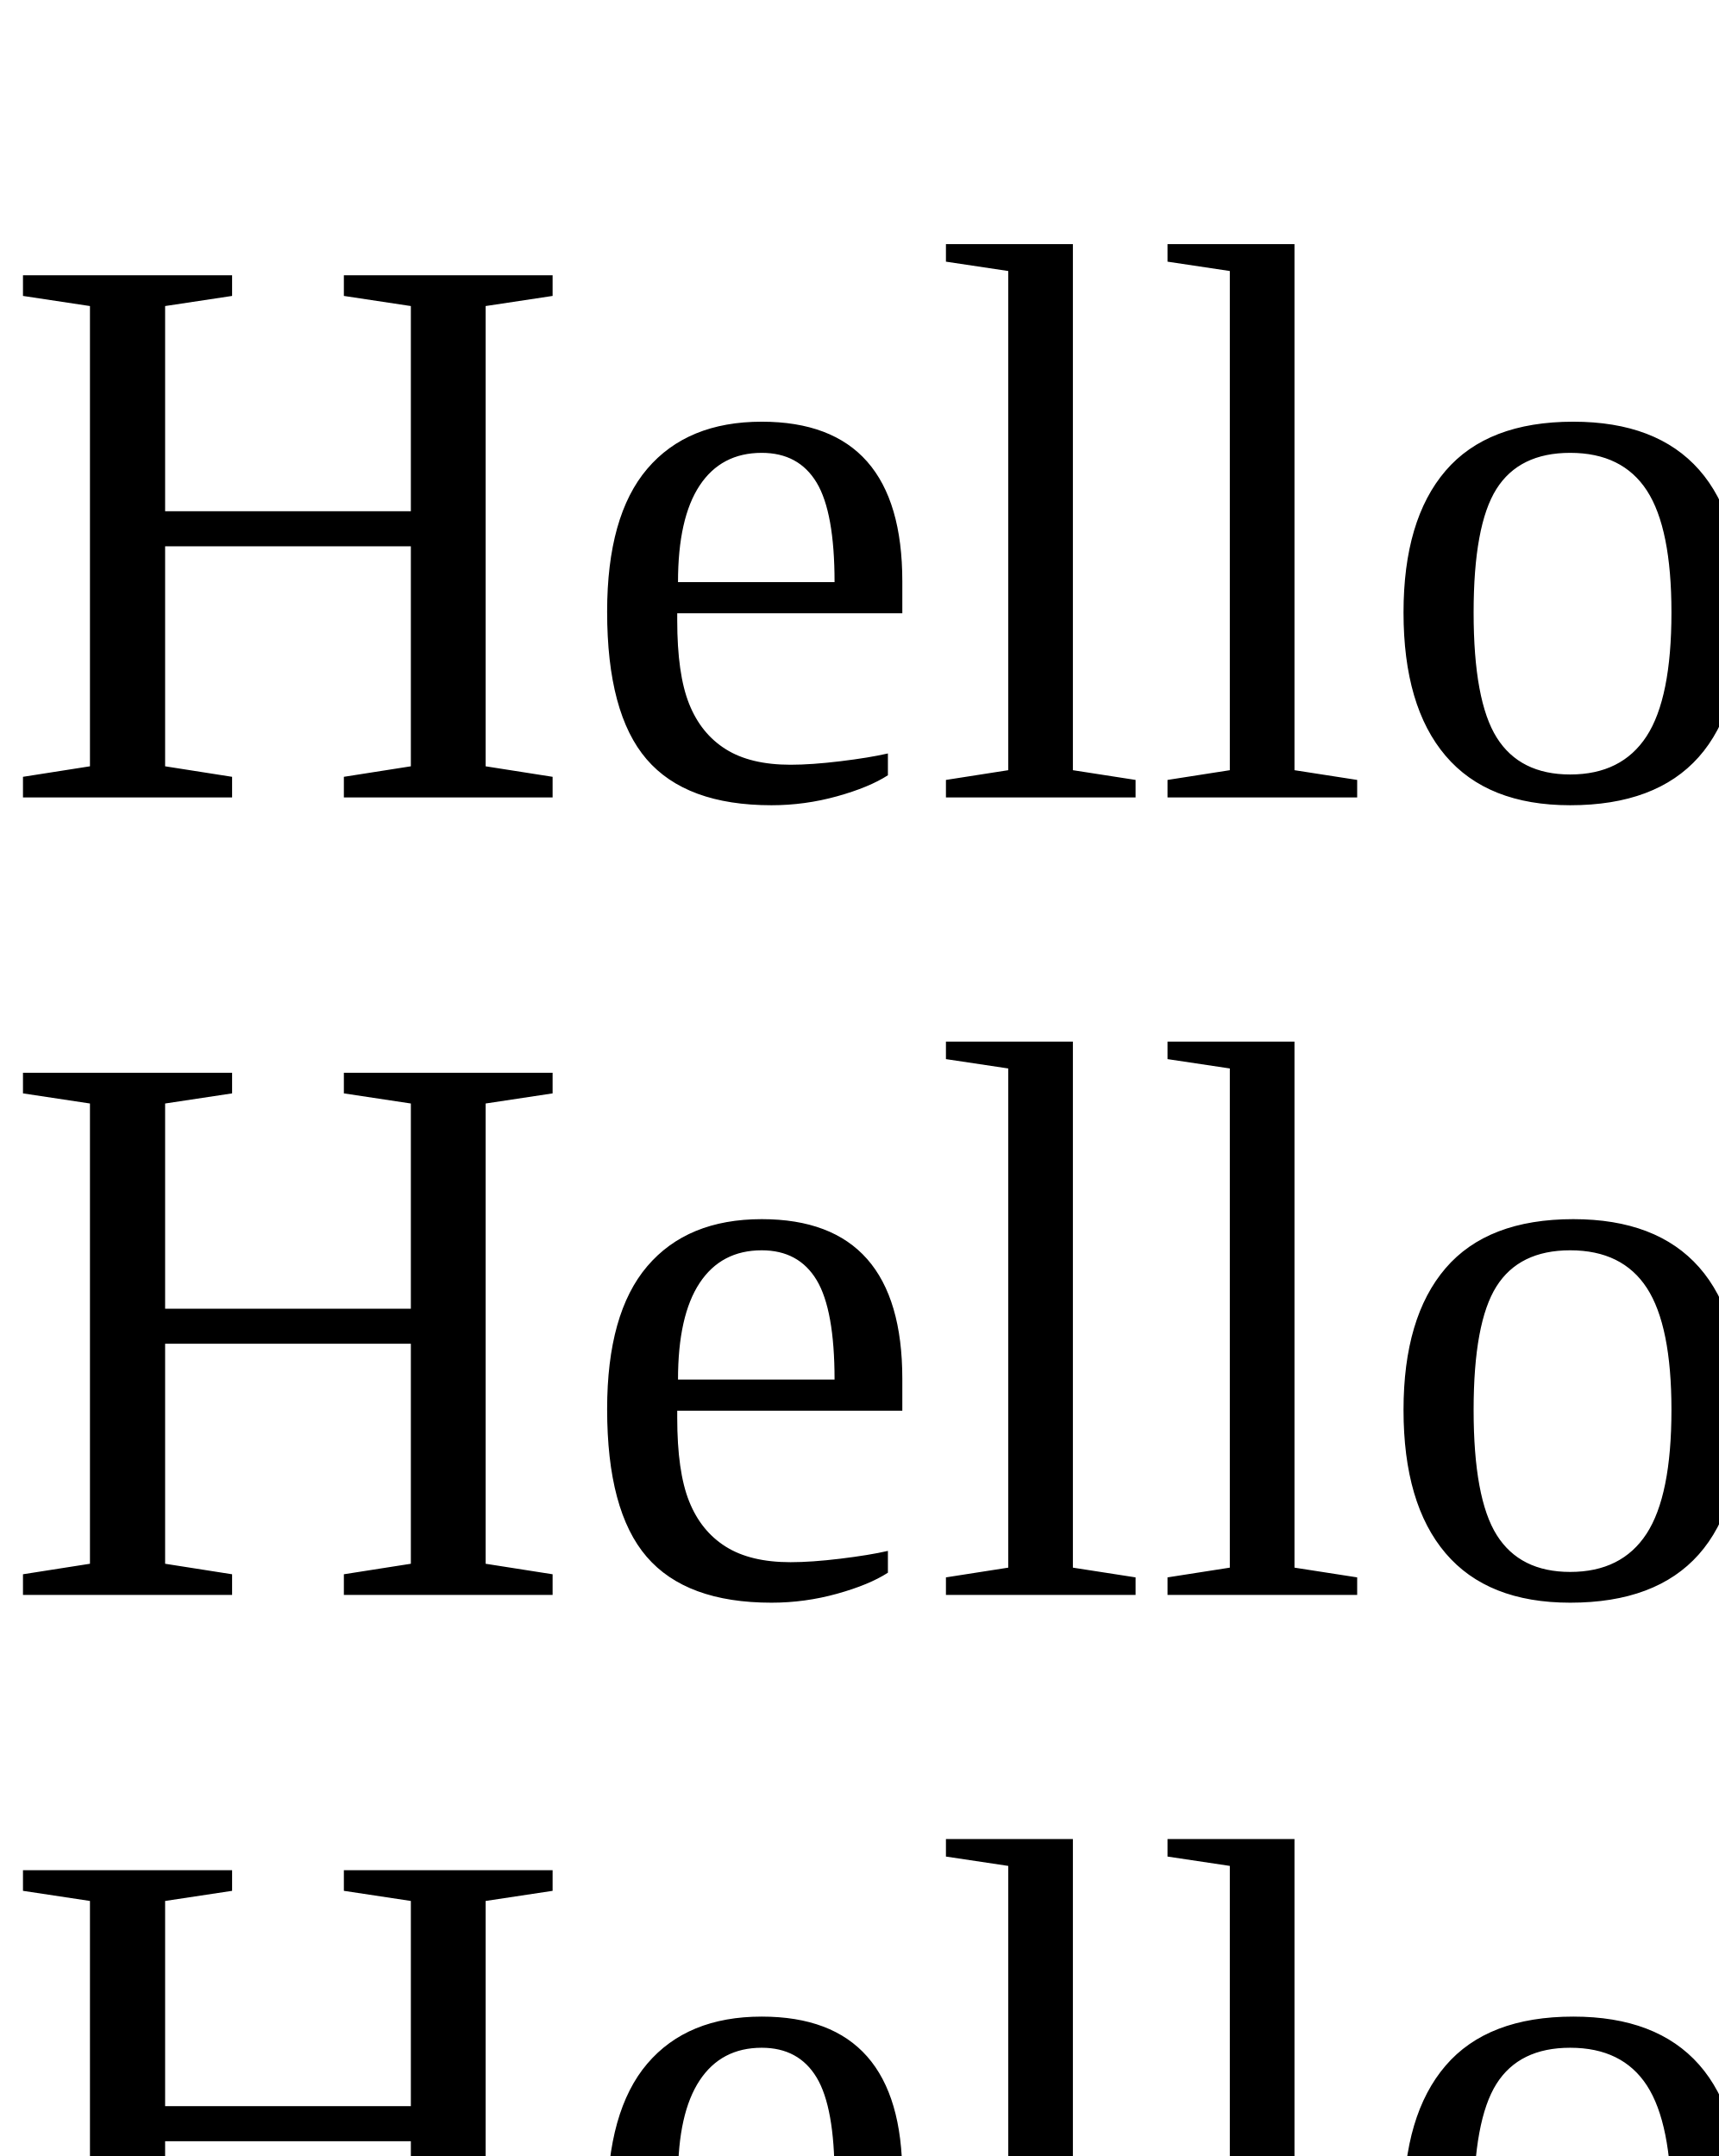
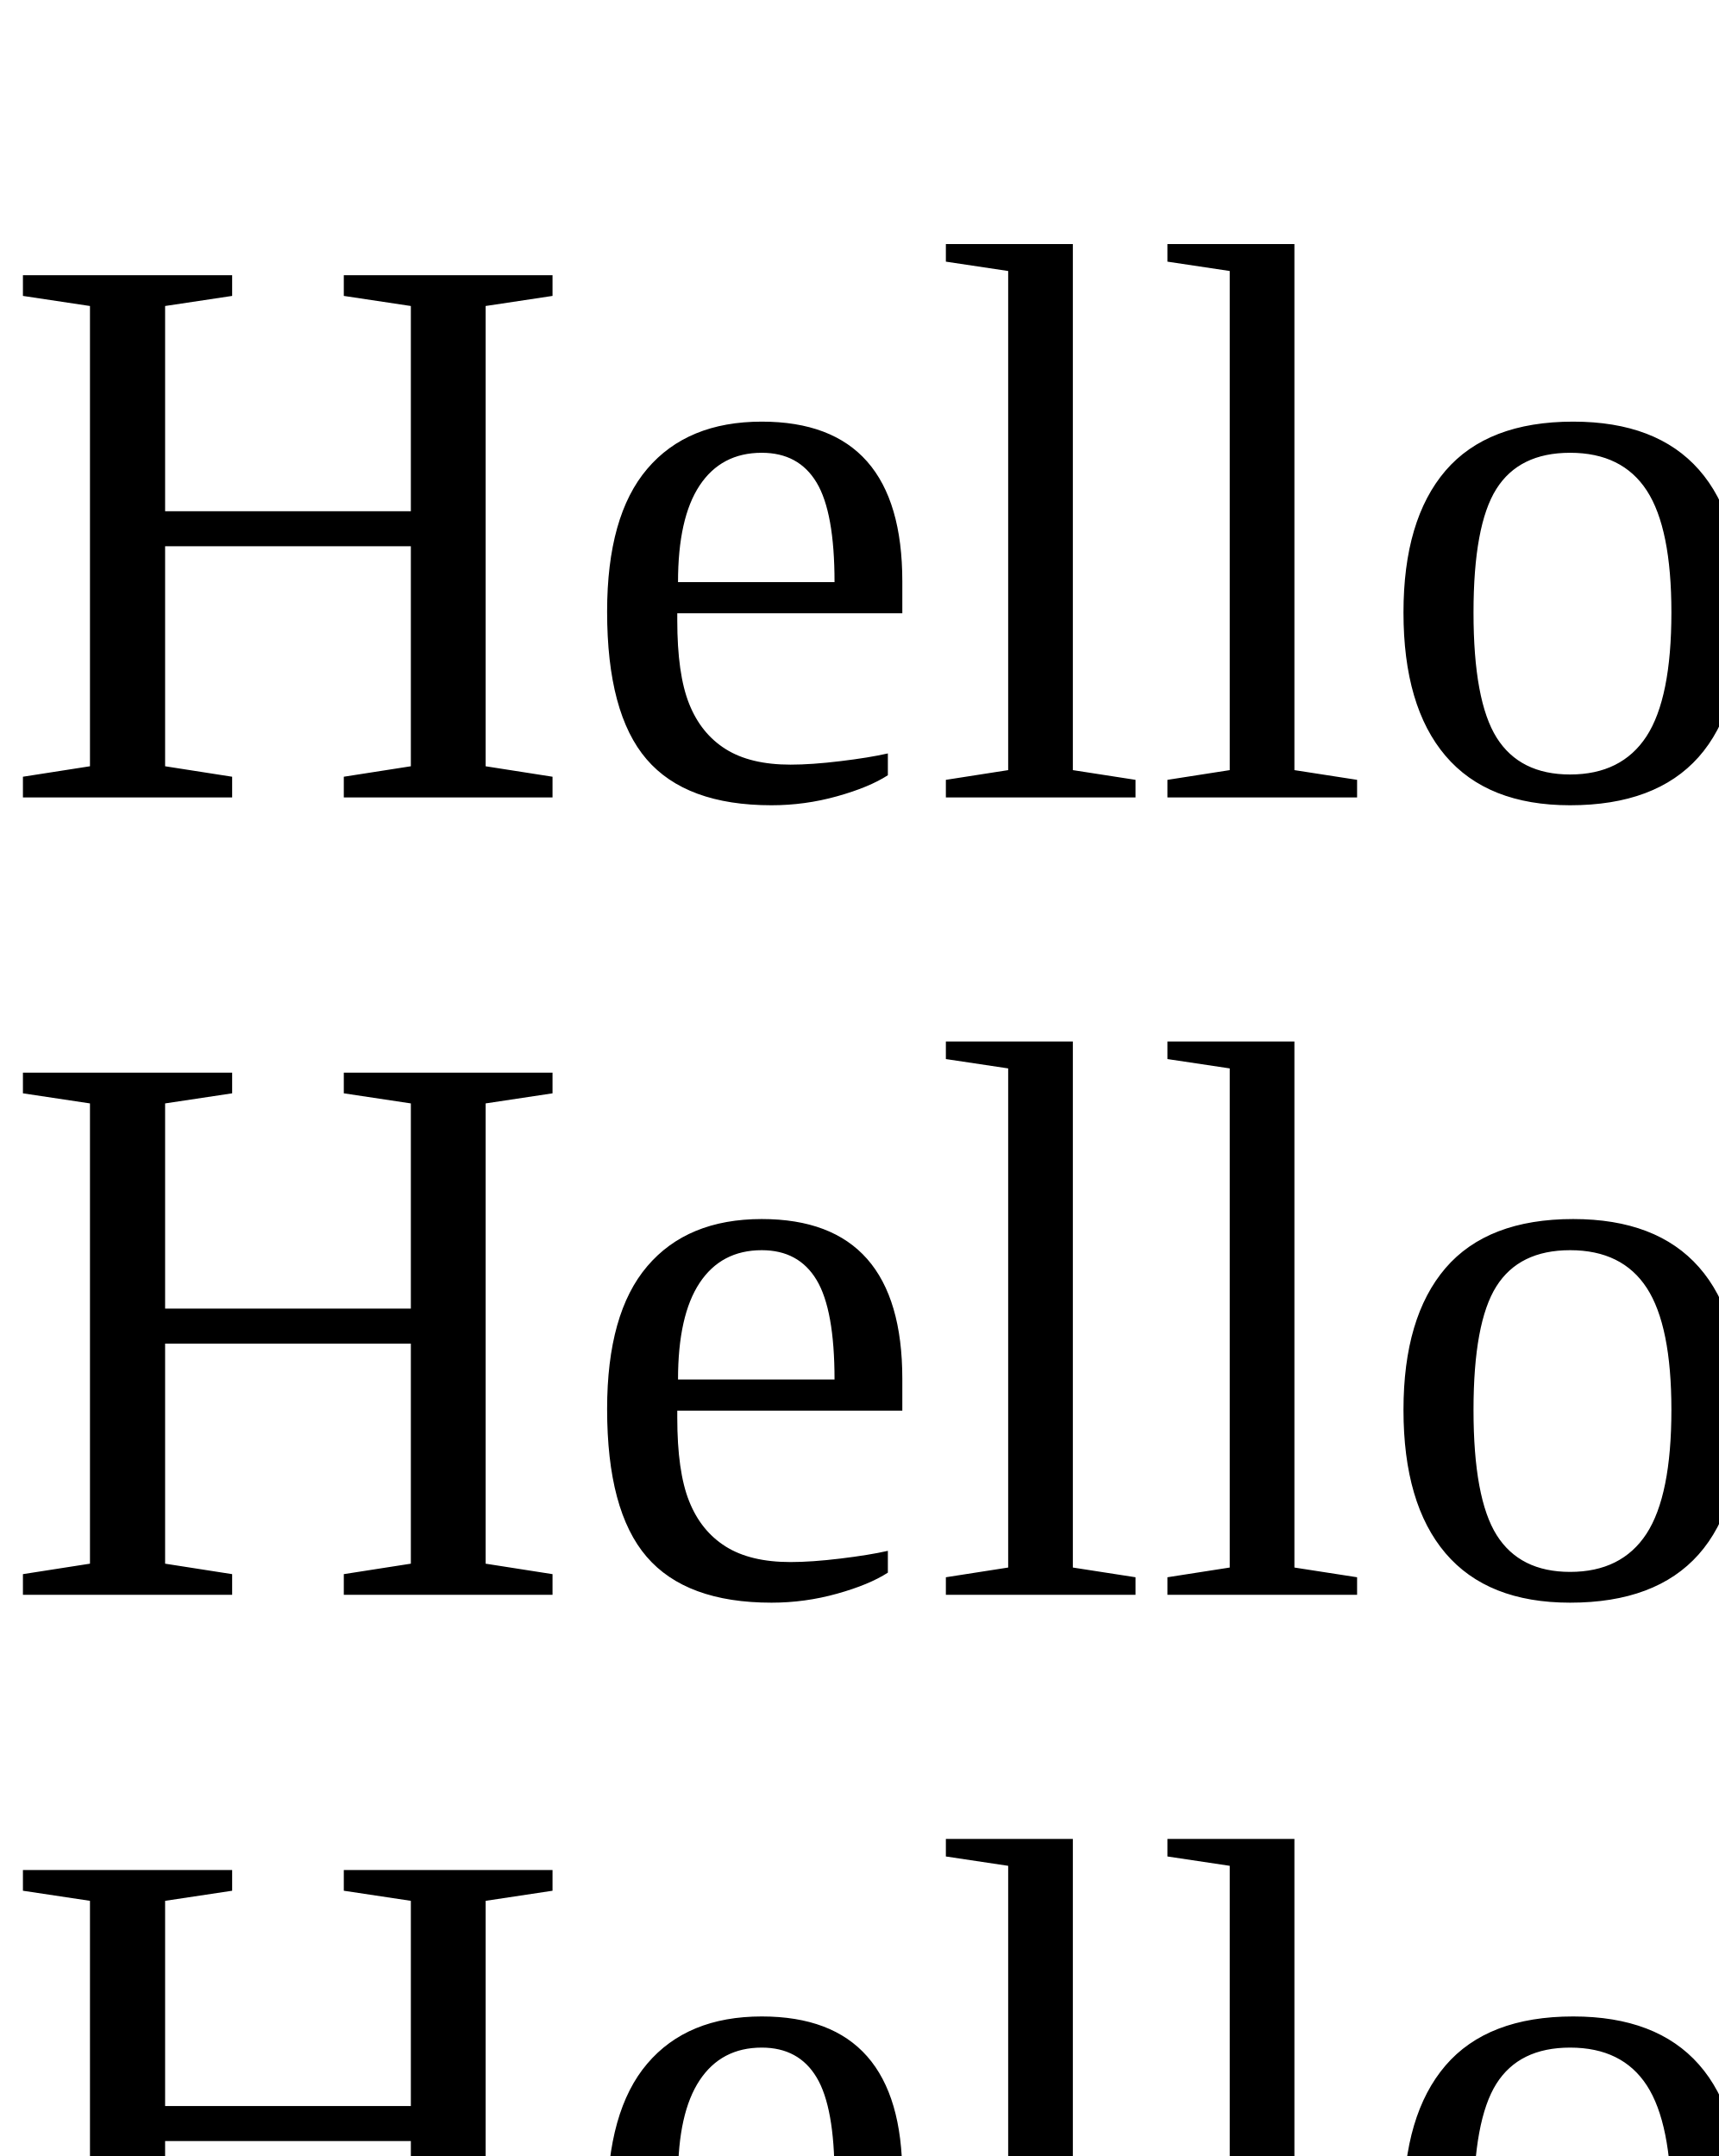
<svg xmlns="http://www.w3.org/2000/svg" version="1.1">
-   <text x="0" y="128" font-size="128">Hello</text>
-   <text x="0" y="256" font-size="128">Hello</text>
-   <text x="0" y="384" font-size="128">Hello</text>
+   <text x="0" y="100" font-size="100">Hello</text>
+   <text x="0" y="200" font-size="100">Hello</text>
+   <text x="0" y="300" font-size="100">Hello</text>
</svg>
